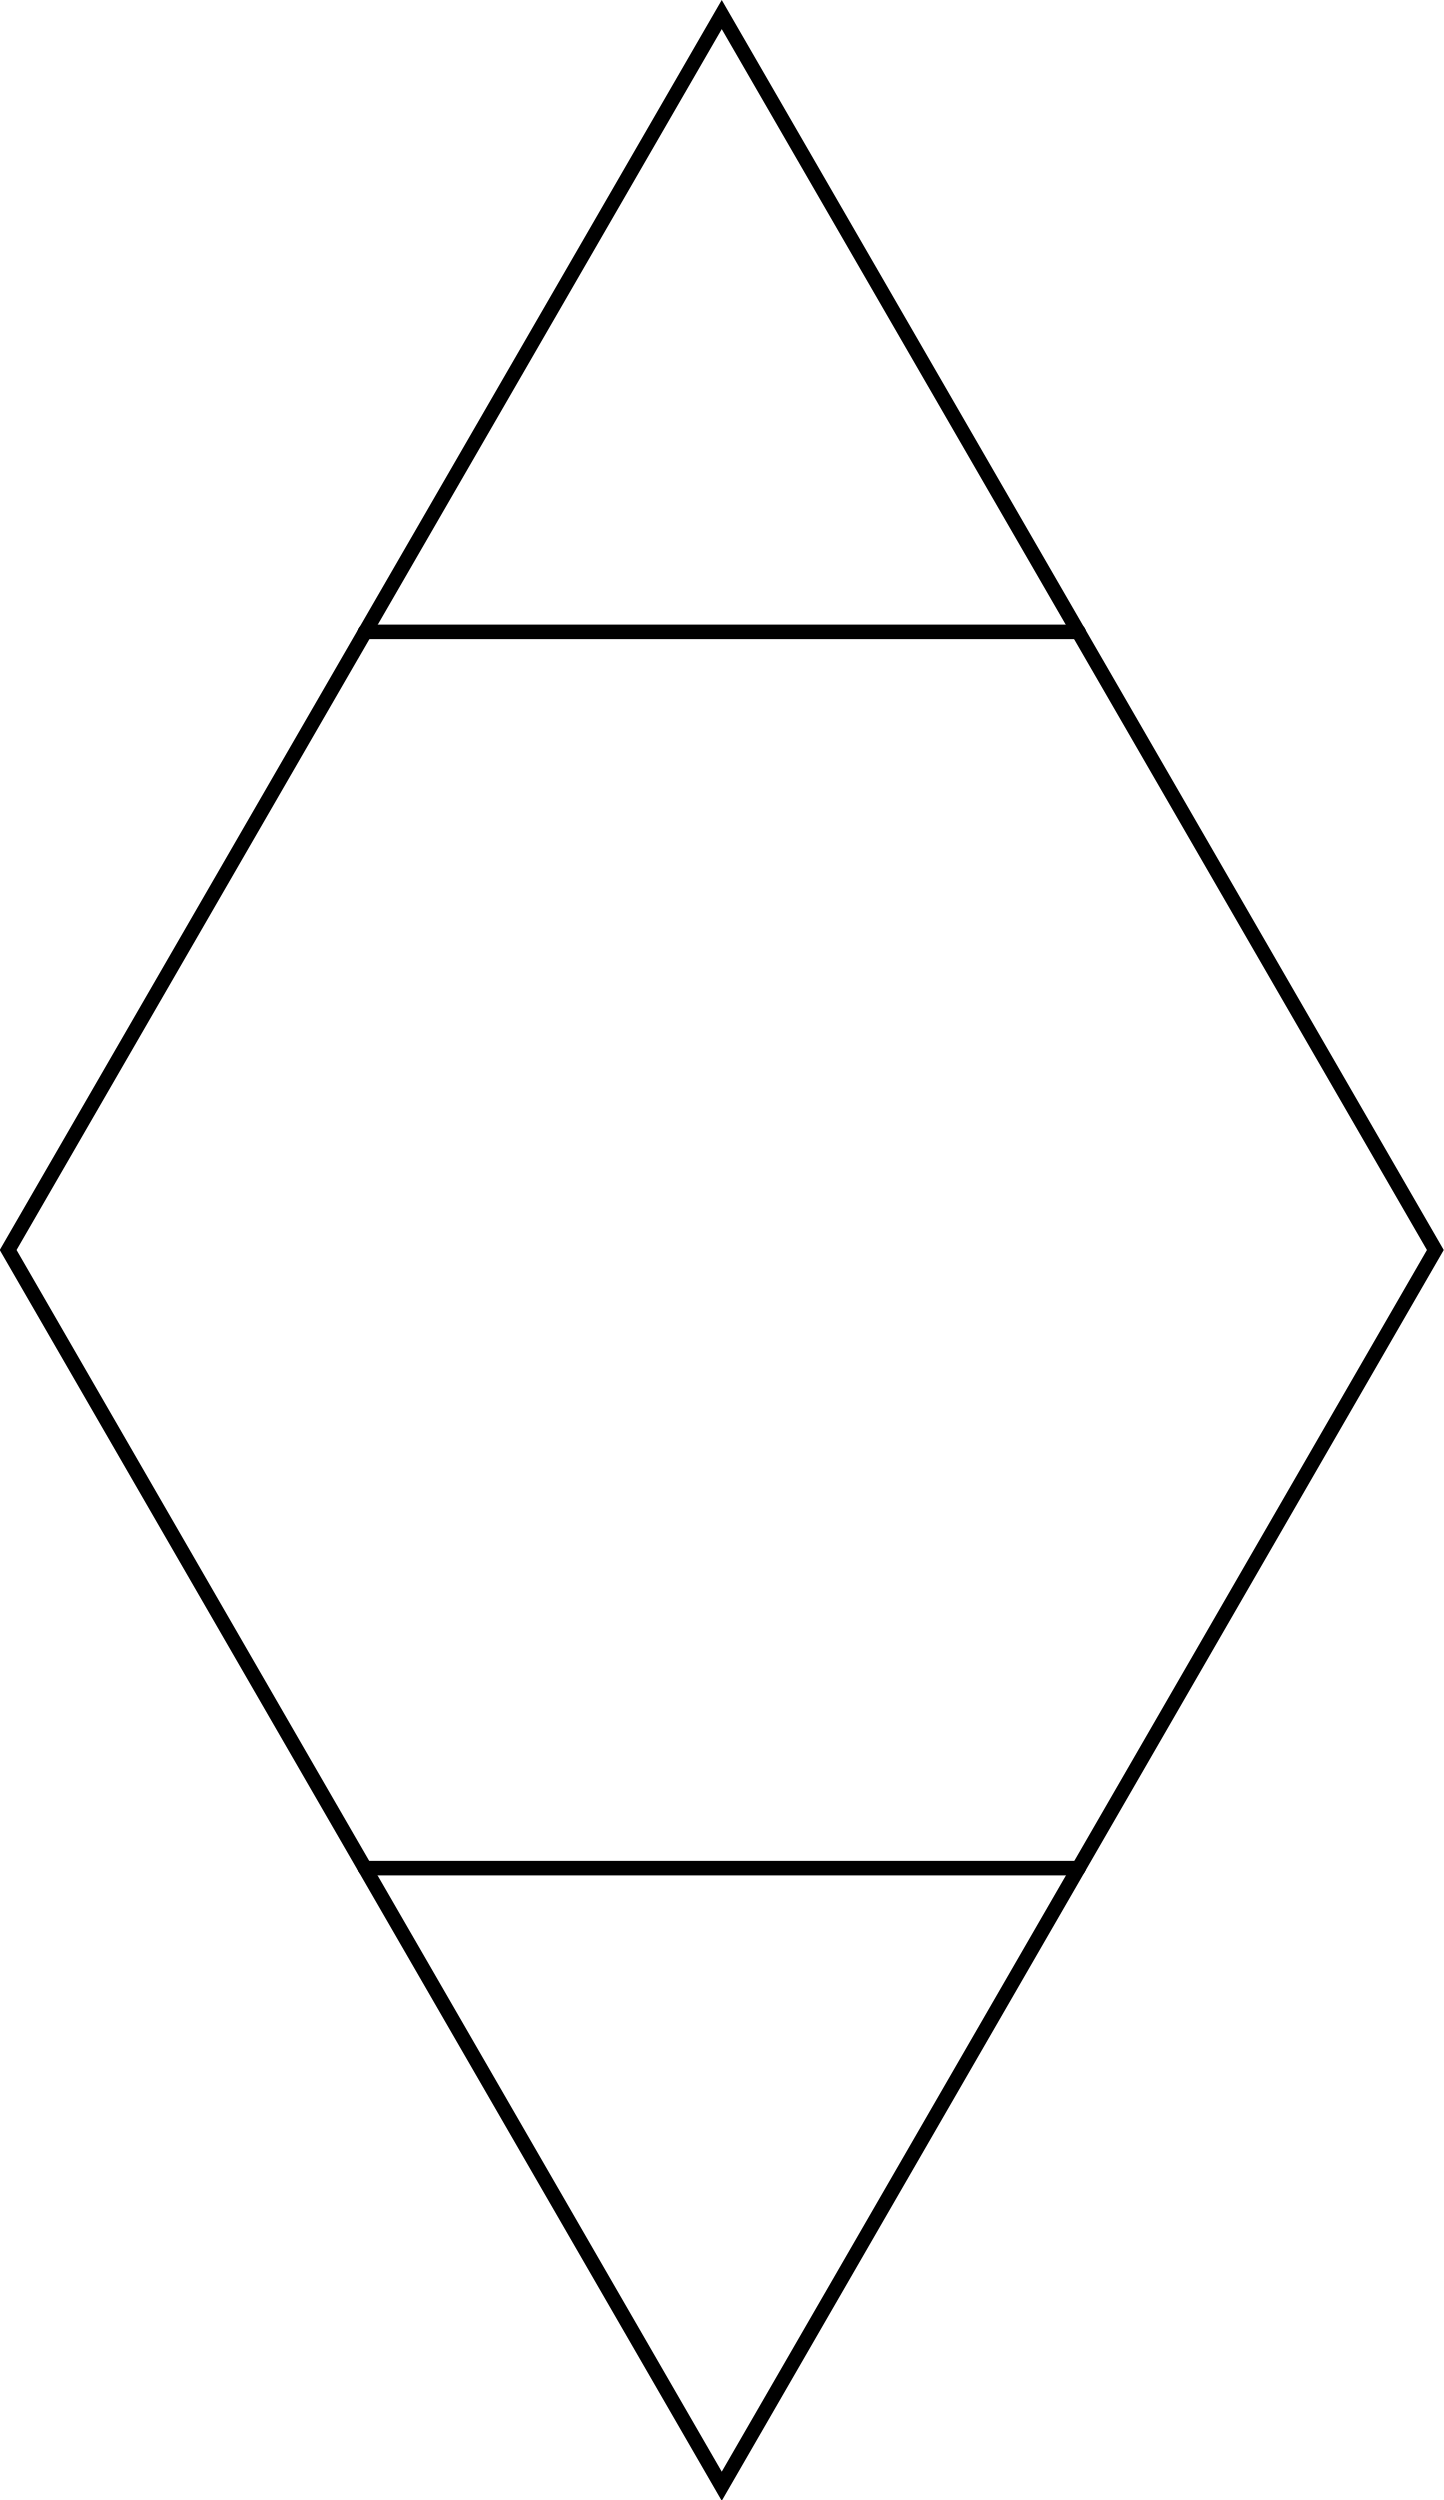
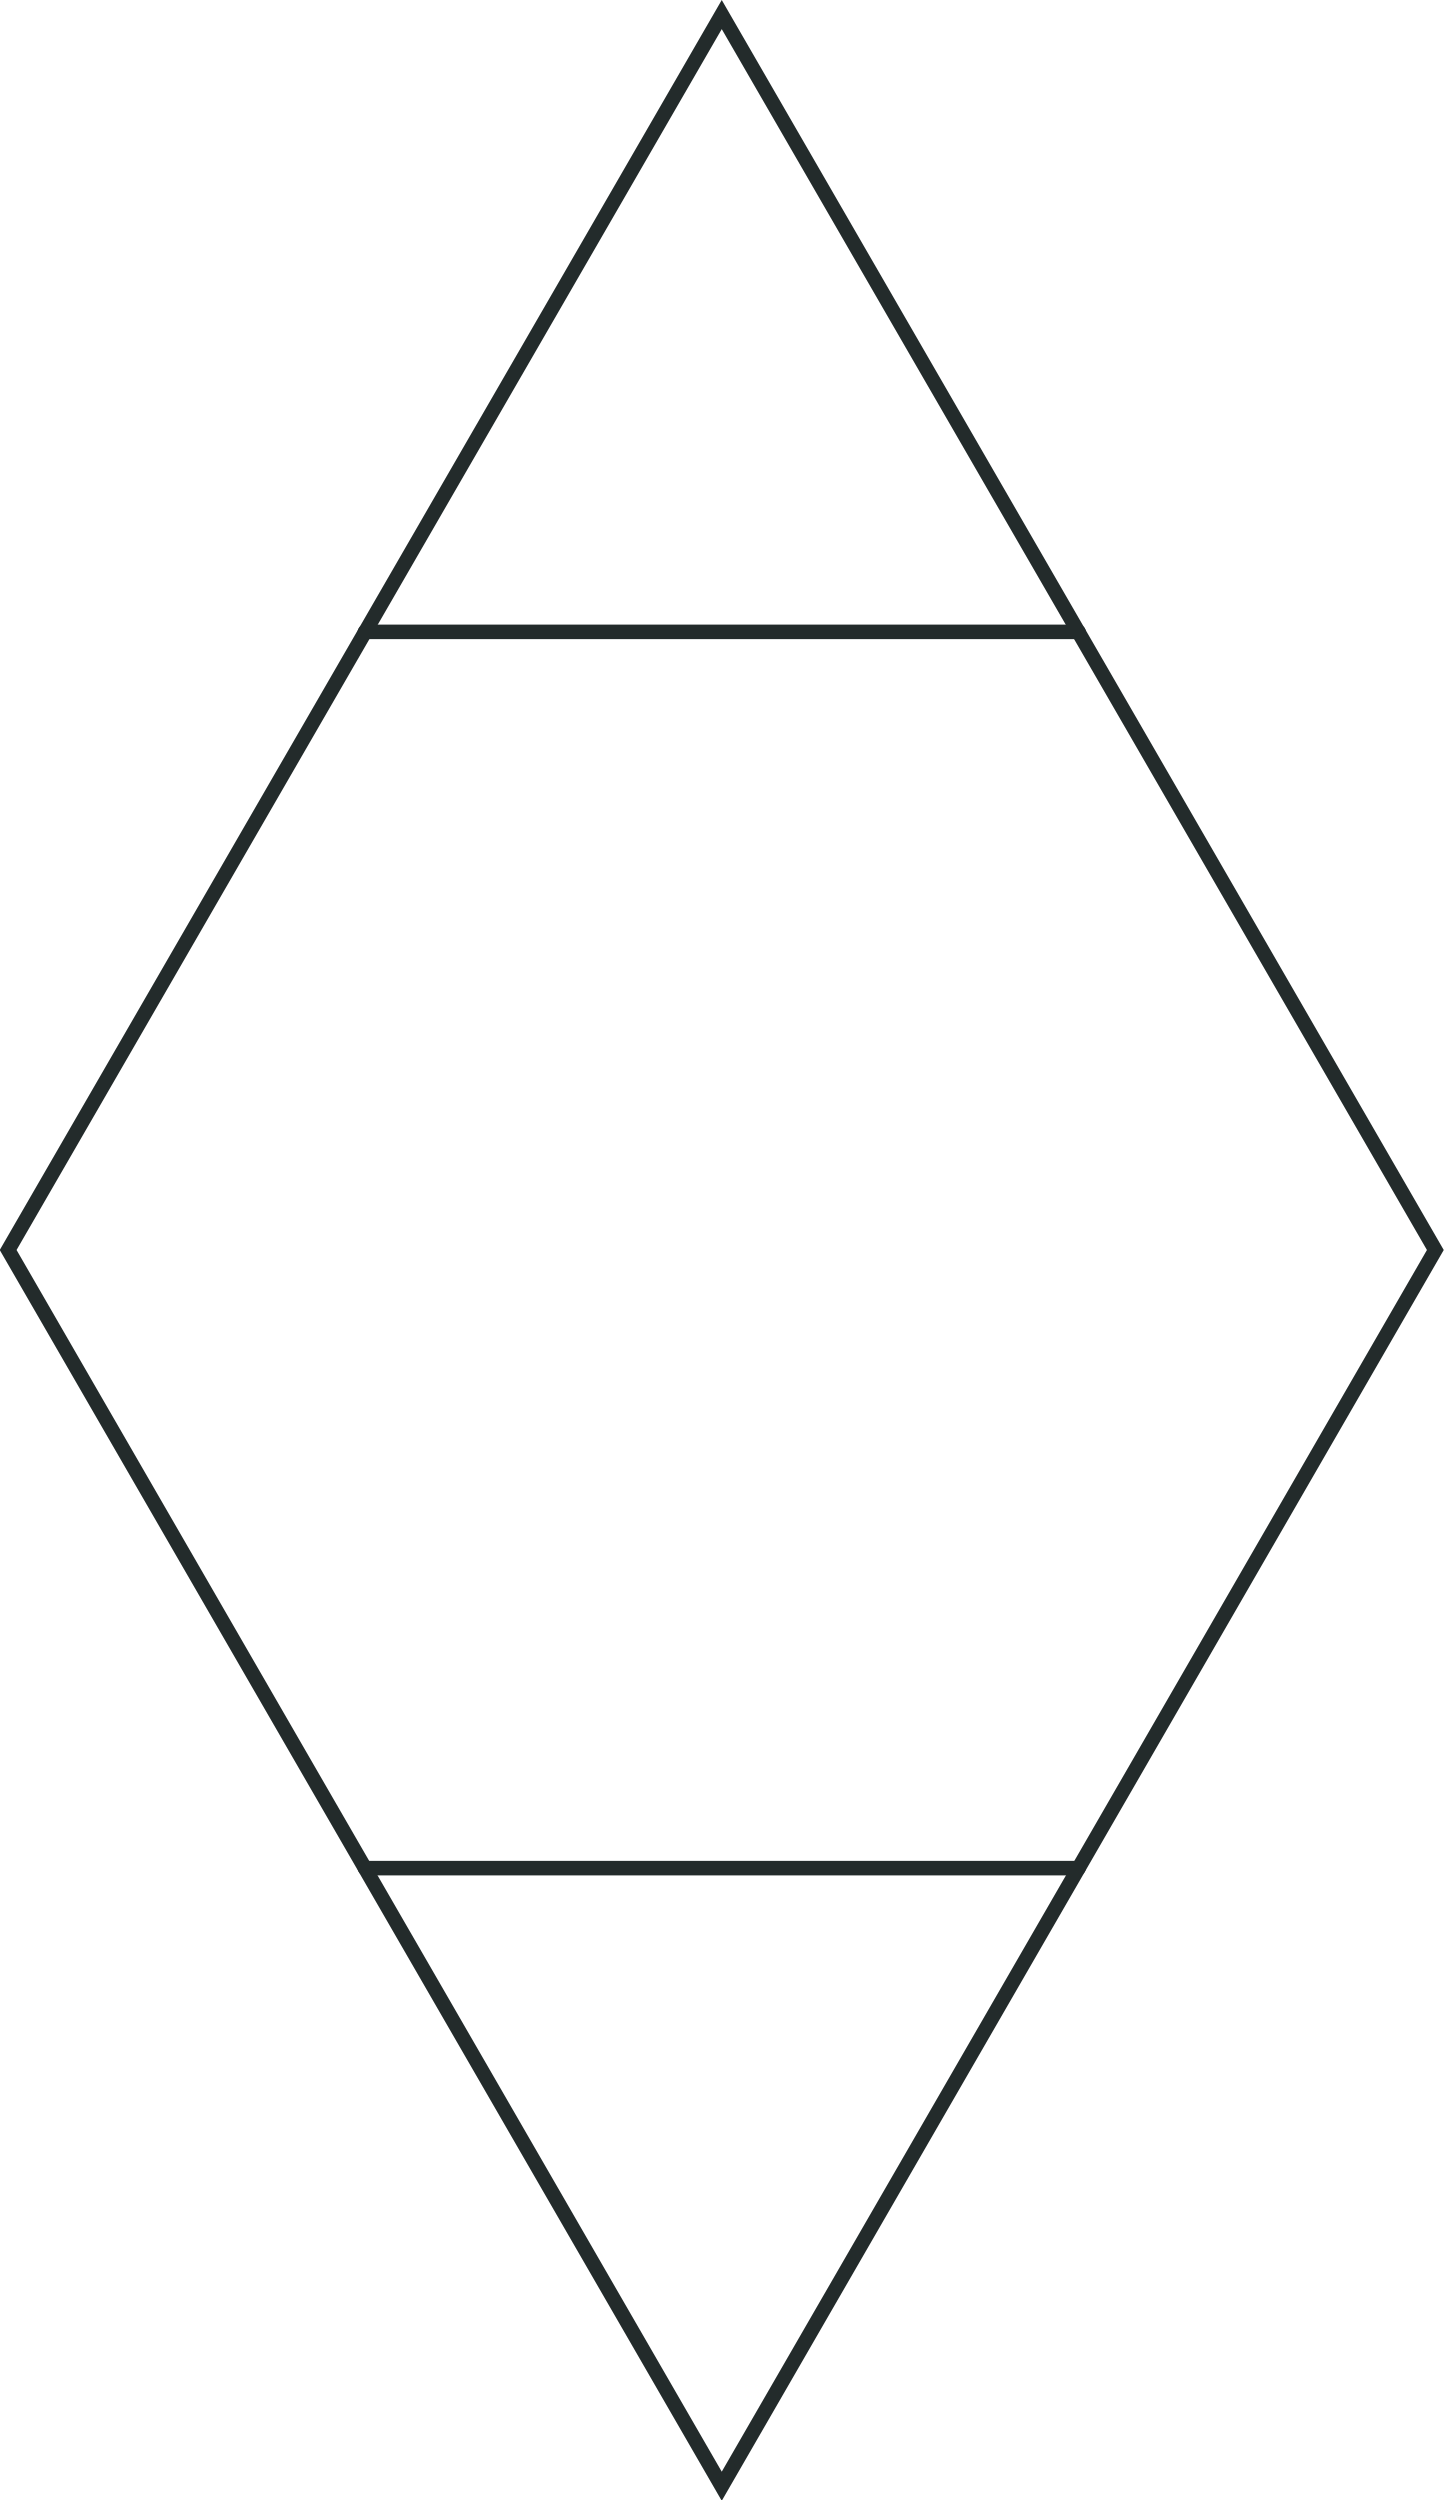
<svg xmlns="http://www.w3.org/2000/svg" id="PROJEKT23Logo" width="674.4" height="1168" viewBox="0 0 178.4 309">
-   <g id="Logo" fill="none" stroke="#000" stroke-width="1.8" stroke-linecap="round">
+   <g id="Logo" fill="none" stroke="#232b2b" stroke-width="1.8" stroke-linecap="round">
    <path id="TopLine" d="M133.3 78.1H45.1" />
    <path id="BottomLine" d="M133.3 230.9H45.1" />
    <path id="Outline" d="M89.2 1.8l88.2 152.7-88.2 152.8L1 154.5z" />
  </g>
</svg>
